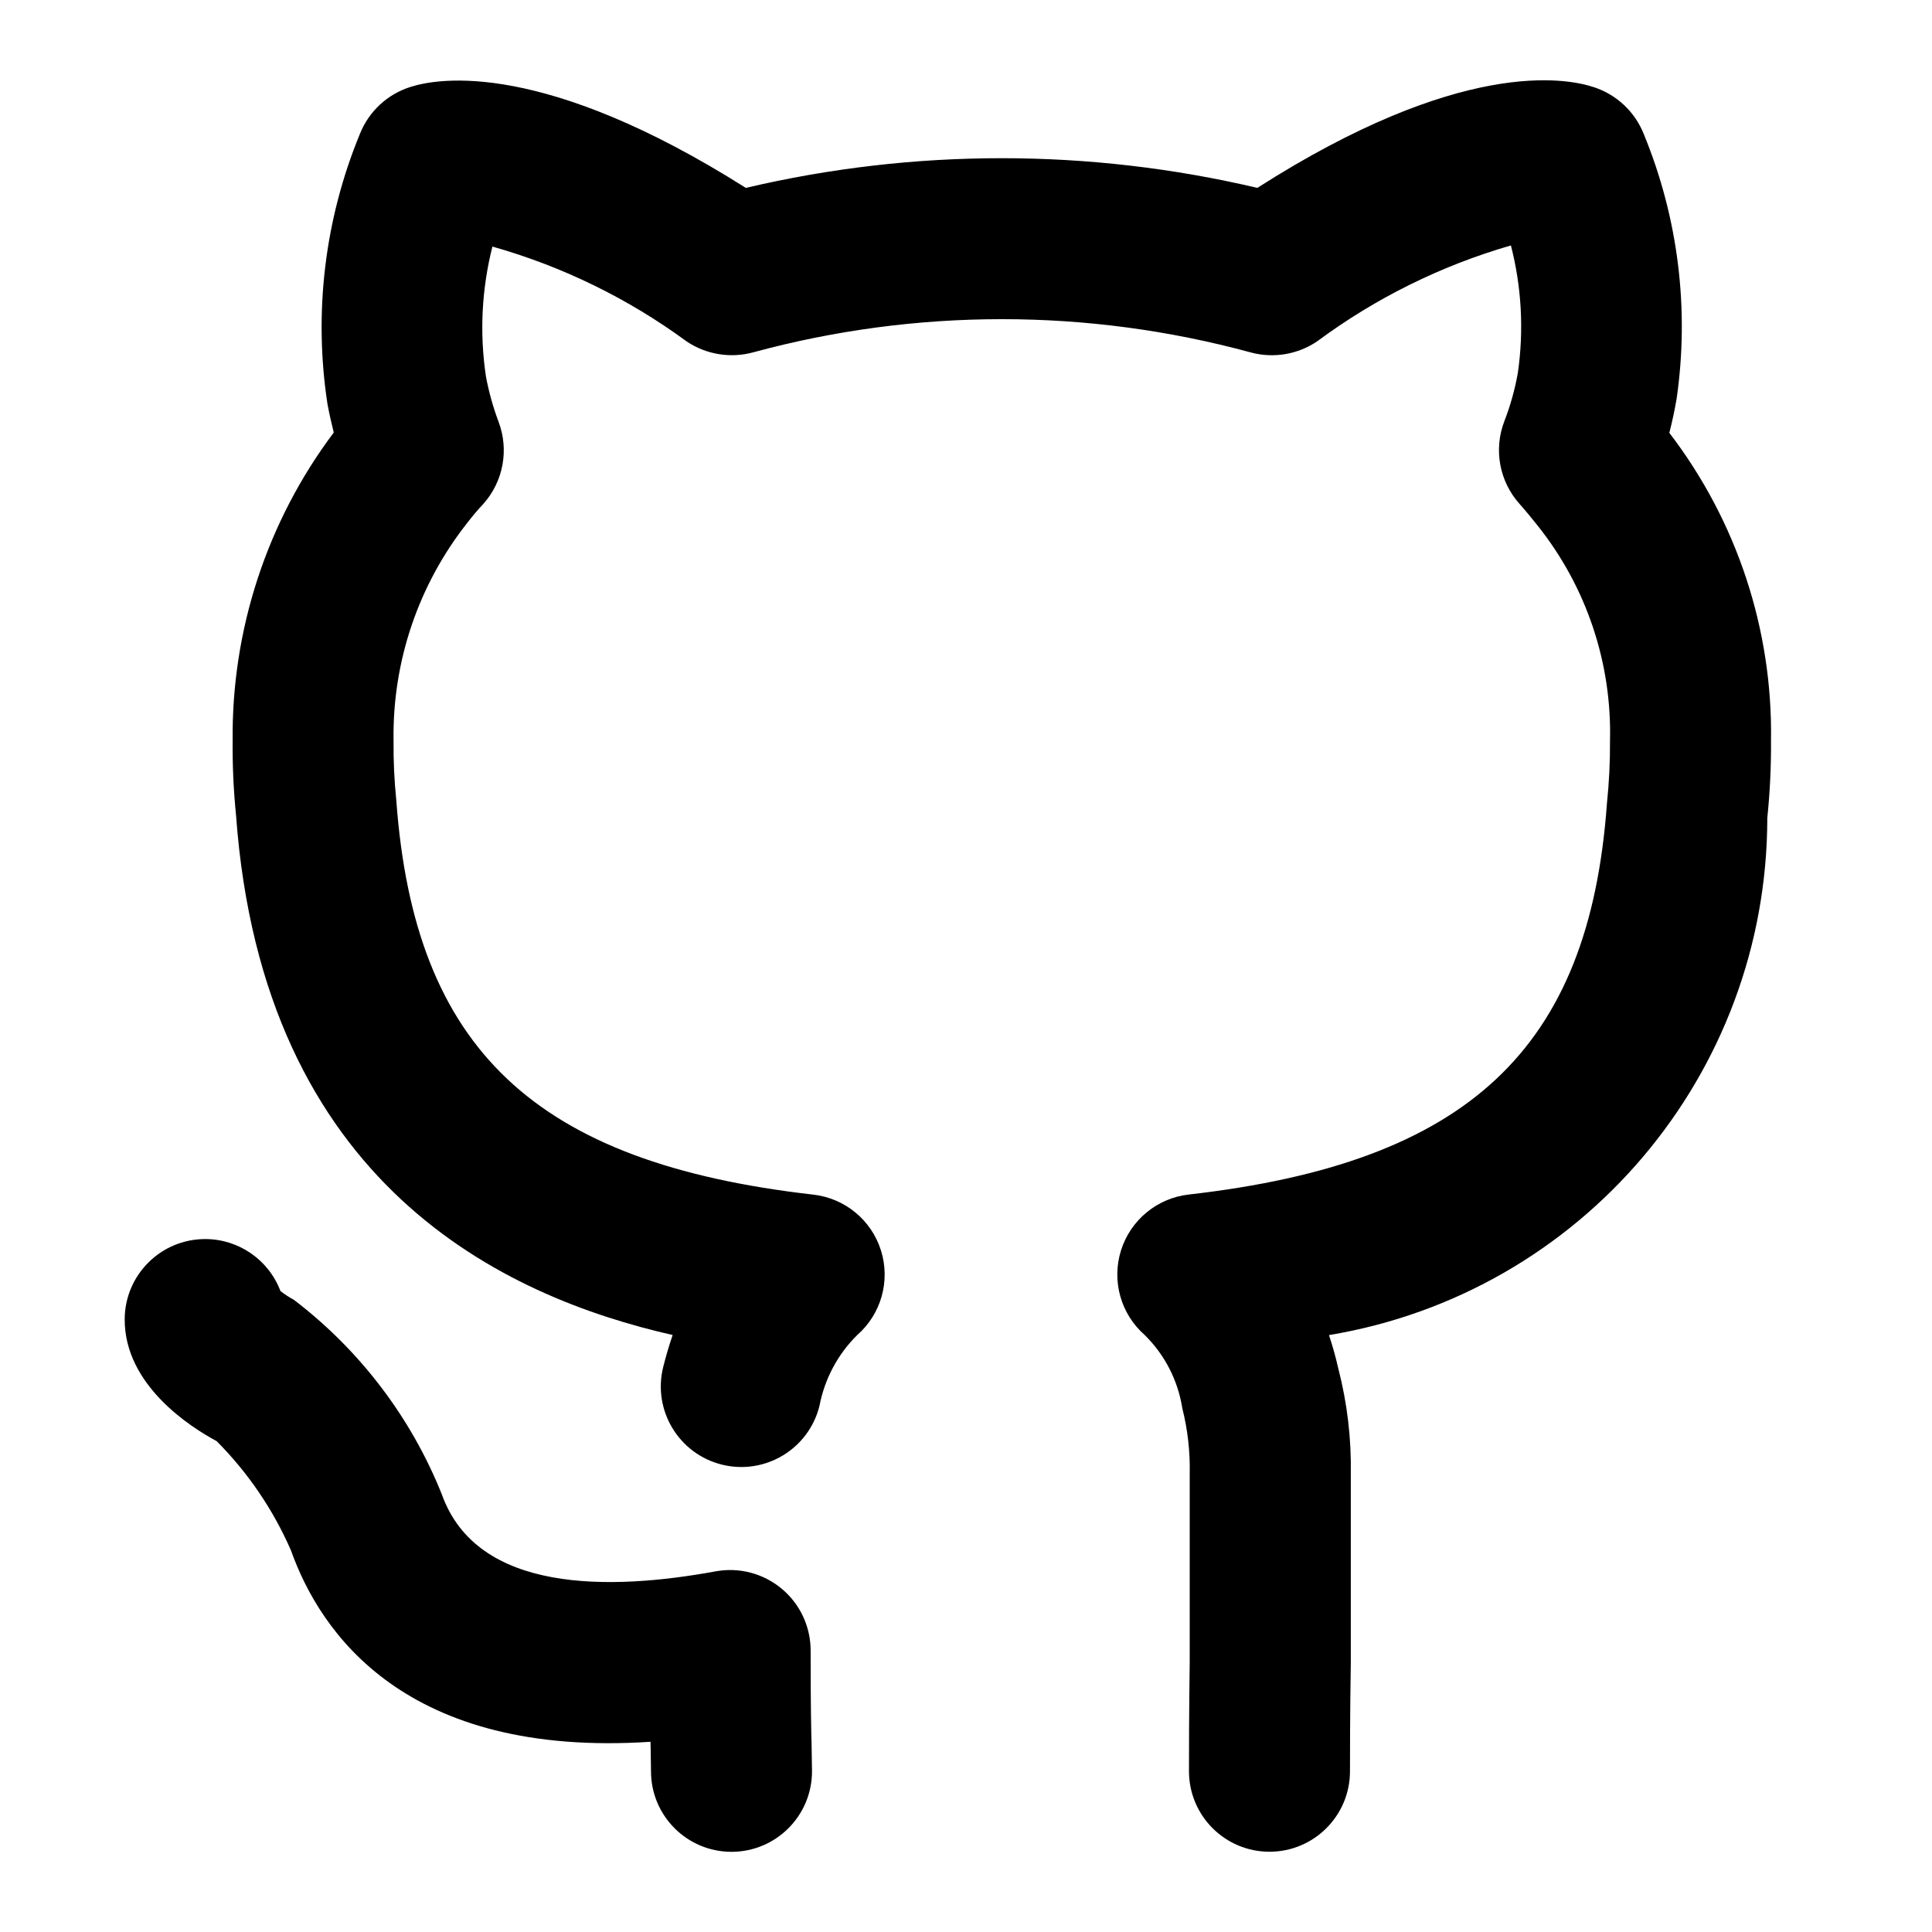
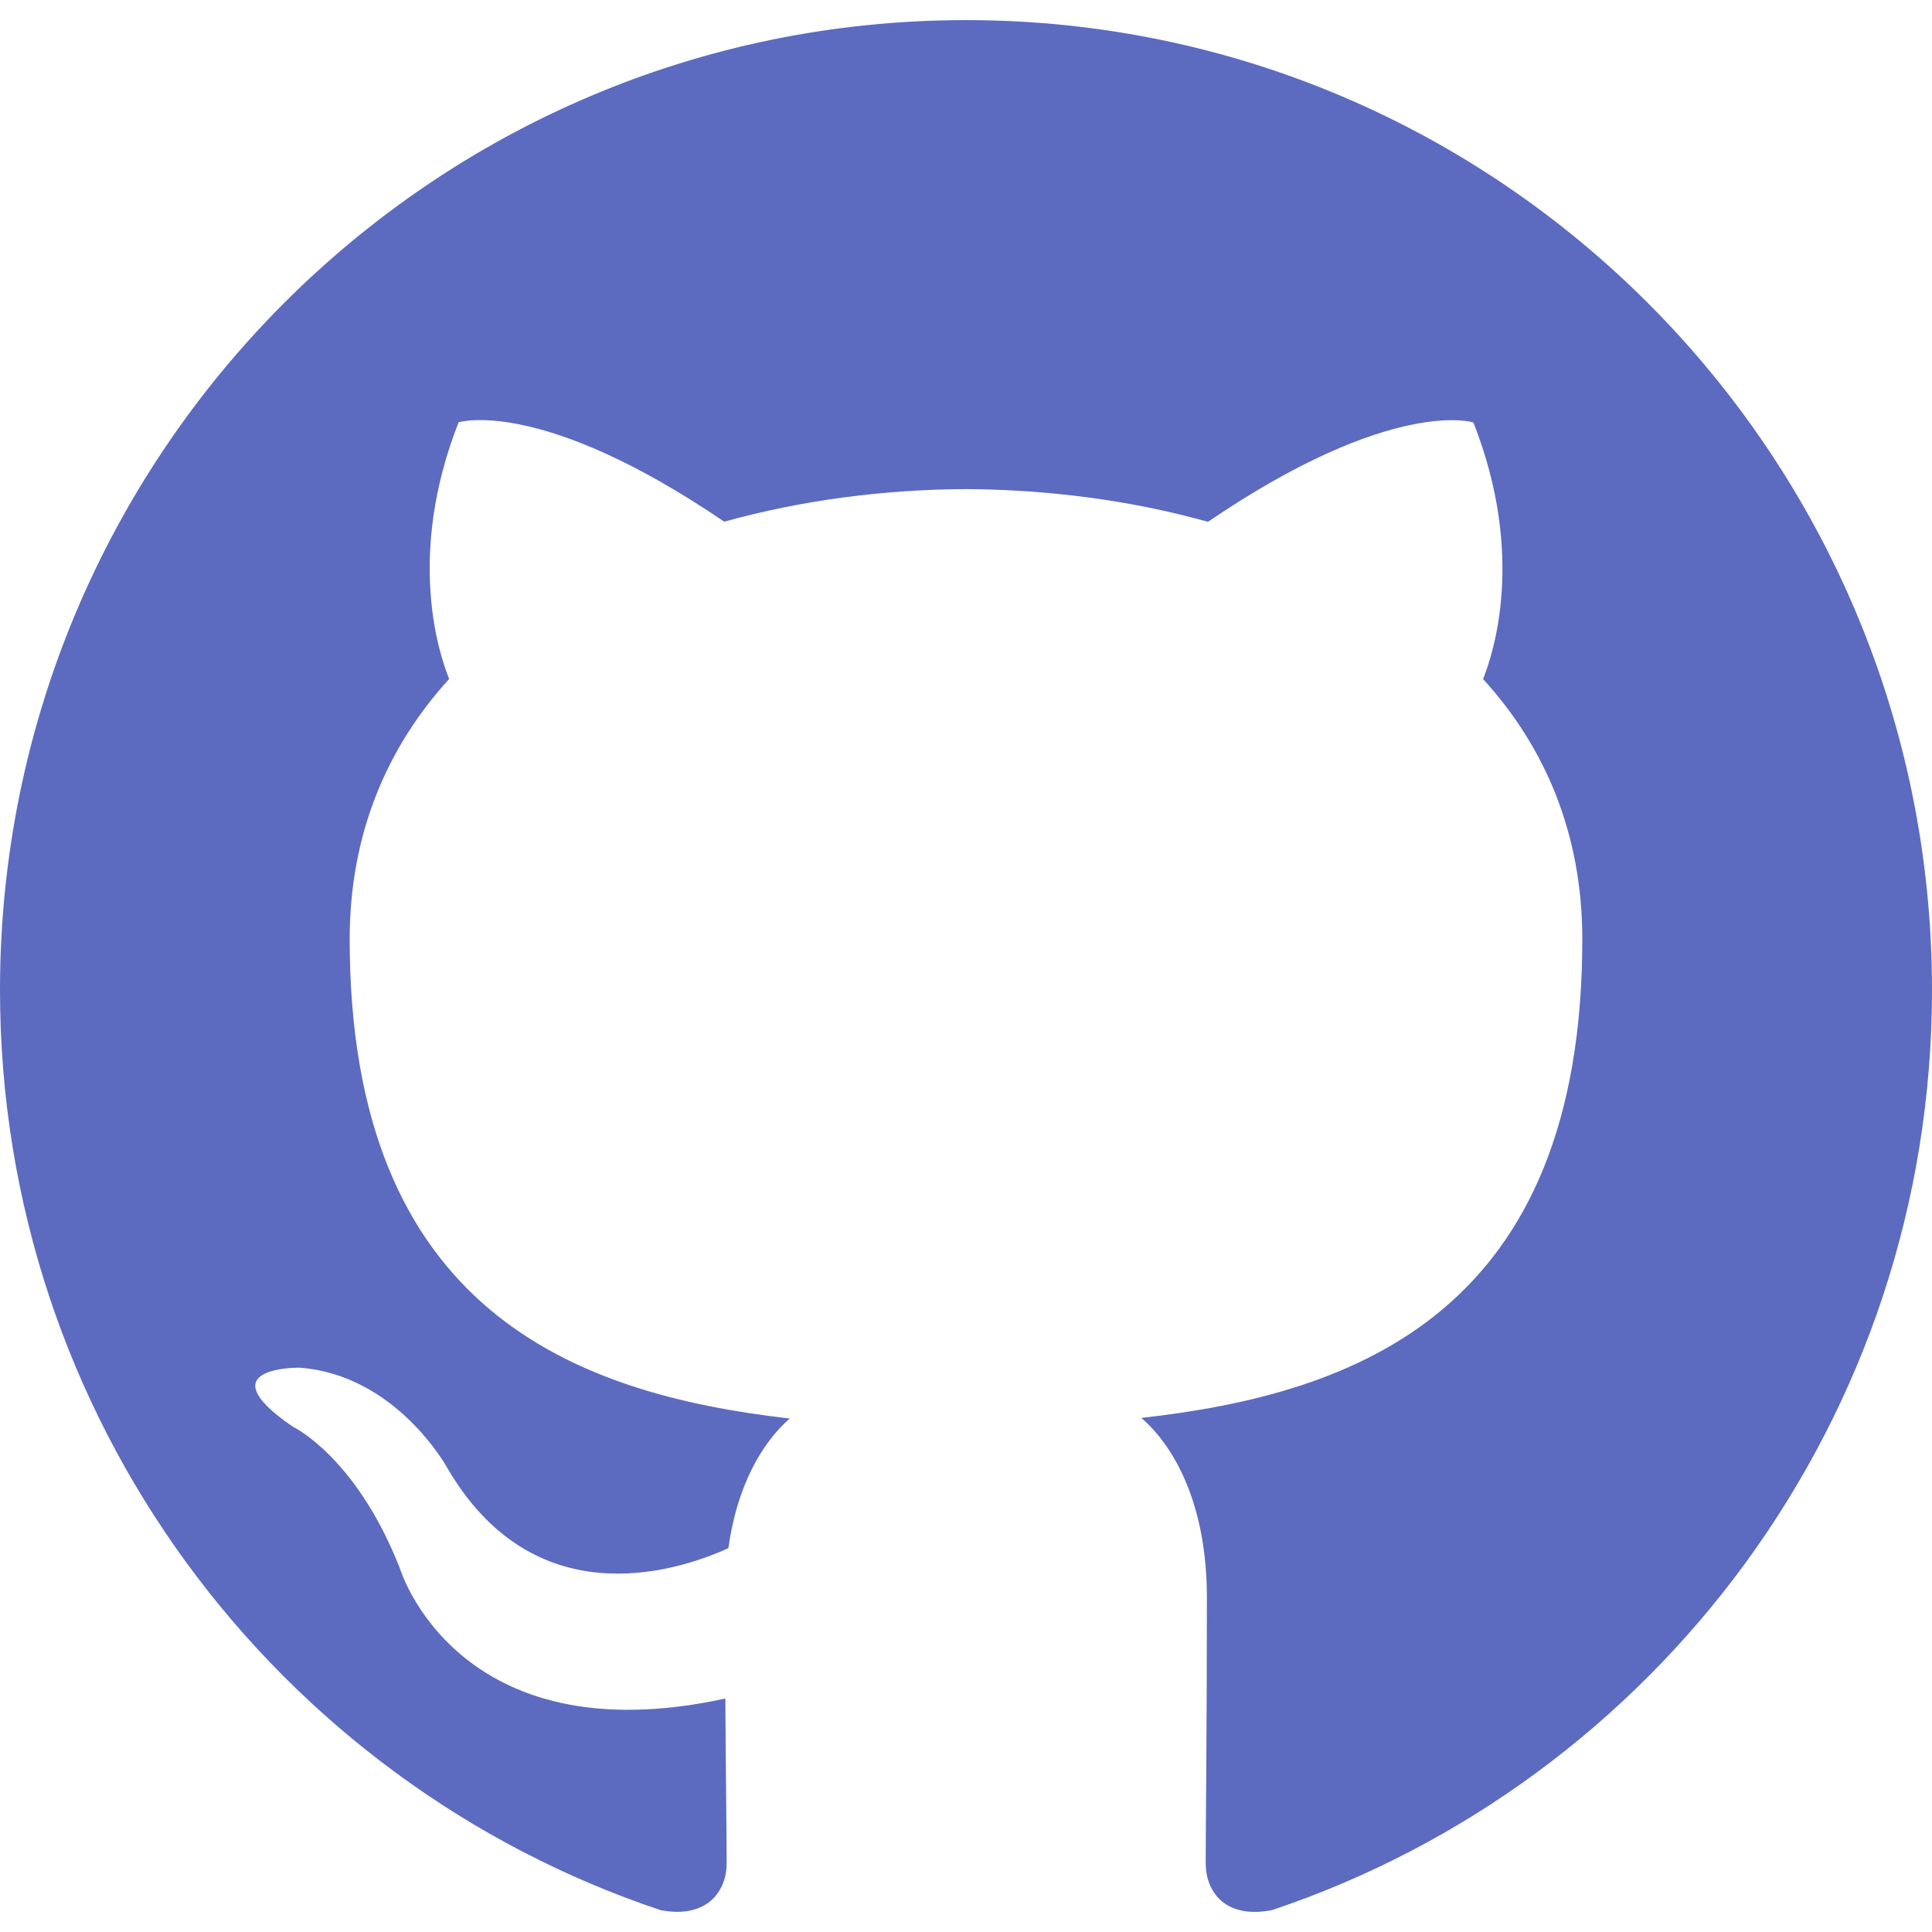
- <svg xmlns="http://www.w3.org/2000/svg" data-name="Layer 1" viewBox="0 0 24 24">
-   <path d="M10.07,20.503a1,1,0,0,0-1.181-.983c-1.309.24-2.962.276-3.401-.958a5.708,5.708,0,0,0-1.837-2.415,1.201,1.201,0,0,1-.167-.109,1,1,0,0,0-.931-.646H2.549a1.0 1,0,0,0-1,.995c-.004.815.811,1.338,1.142,1.515a4.441,4.441,0,0,1,.924,1.359c.364,1.023,1.423,2.576,4.466,2.376.001.035.002.068.002.099l.004.268a1,1,0,0,0,2,0l-.005-.318C10.077,21.495,10.07,21.221,10.07,20.503Zm10.667-15.126c.032-.125.063-.264.09-.42a6.278,6.278,0,0,0-.408-3.293,1.002,1.002,0,0,0-.616-.58c-.356-.12-1.67-.356-4.184,1.25a13.869,13.869,0,0,0-6.354,0C6.762.751,5.455.966,5.102,1.079a.997.997,0,0,0-.631.584,6.3,6.3,0,0,0-.403,3.356c.024.128.051.246.078.354A6.269,6.269,0,0,0,2.89,9.203a8.422,8.422,0,0,0,.042.922c.334,4.603,3.334,5.984,5.424,6.459-.043.125-.083.259-.118.4a1,1,0,0,0,1.942.479,1.678,1.678,0,0,1,.468-.878.999.999,0,0,0-.546-1.745c-3.454-.395-4.954-1.802-5.179-4.898a6.611,6.611,0,0,1-.034-.738,4.258,4.258,0,0,1,.919-2.713,3.022,3.022,0,0,1,.196-.231 1.0 1,0,0,0,.188-1.024,3.388,3.388,0,0,1-.155-.556A4.094,4.094,0,0,1,6.117,3.063a7.543,7.543,0,0,1,2.415,1.18,1.009,1.009,0,0,0,.828.133,11.777,11.777,0,0,1,6.173.001,1.005,1.005,0,0,0,.831-.138,7.572,7.572,0,0,1,2.405-1.19,4.04,4.04,0,0,1,.087,1.578,3.205,3.205,0,0,1-.169.607 1.0 1,0,0,0,.188,1.024c.077.087.154.181.224.269A4.122,4.122,0,0,1,20,9.203a7.039,7.039,0,0,1-.038.777c-.22,3.056-1.726,4.464-5.196,4.859a1,1,0,0,0-.545,1.746,1.631,1.631,0,0,1,.466.908,3.061,3.061,0,0,1,.092.819v2.334C14.77,21.295,14.77,21.78,14.77,22.003a1,1,0,1,0,2,0c0-.217,0-.692.01-1.34V18.313a4.881,4.881,0,0,0-.155-1.312,4.256,4.256,0,0,0-.116-.416,6.513,6.513,0,0,0,5.445-6.424A8.697,8.697,0,0,0,22,9.203,6.131,6.131,0,0,0,20.737,5.377Z" />
+ <svg xmlns="http://www.w3.org/2000/svg" version="1.1" id="Capa_1" x="0px" y="0px" viewBox="0 0 512 512" style="enable-background:new 0 0 512 512;" xml:space="preserve">
+   <path style="fill:#5C6BC0;" d="M255.968,5.329C114.624,5.329,0,120.401,0,262.353c0,113.536,73.344,209.856,175.104,243.872  c12.8,2.368,17.472-5.568,17.472-12.384c0-6.112-0.224-22.272-0.352-43.712c-71.2,15.52-86.24-34.464-86.24-34.464  c-11.616-29.696-28.416-37.6-28.416-37.6c-23.264-15.936,1.728-15.616,1.728-15.616c25.696,1.824,39.2,26.496,39.2,26.496  c22.848,39.264,59.936,27.936,74.528,21.344c2.304-16.608,8.928-27.936,16.256-34.368c-56.832-6.496-116.608-28.544-116.608-127.008  c0-28.064,9.984-51.008,26.368-68.992c-2.656-6.496-11.424-32.64,2.496-68c0,0,21.504-6.912,70.4,26.336  c20.416-5.696,42.304-8.544,64.096-8.64c21.728,0.128,43.648,2.944,64.096,8.672c48.864-33.248,70.336-26.336,70.336-26.336  c13.952,35.392,5.184,61.504,2.56,68c16.416,17.984,26.304,40.928,26.304,68.992c0,98.72-59.84,120.448-116.864,126.816  c9.184,7.936,17.376,23.616,17.376,47.584c0,34.368-0.32,62.08-0.32,70.496c0,6.88,4.608,14.88,17.6,12.352  C438.72,472.145,512,375.857,512,262.353C512,120.401,397.376,5.329,255.968,5.329z" />
+   <g>
+ </g>
+   <g>
+ </g>
+   <g>
+ </g>
+   <g>
+ </g>
+   <g>
+ </g>
+   <g>
+ </g>
+   <g>
+ </g>
+   <g>
+ </g>
+   <g>
+ </g>
+   <g>
+ </g>
+   <g>
+ </g>
+   <g>
+ </g>
+   <g>
+ </g>
+   <g>
+ </g>
+   <g>
+ </g>
</svg>
